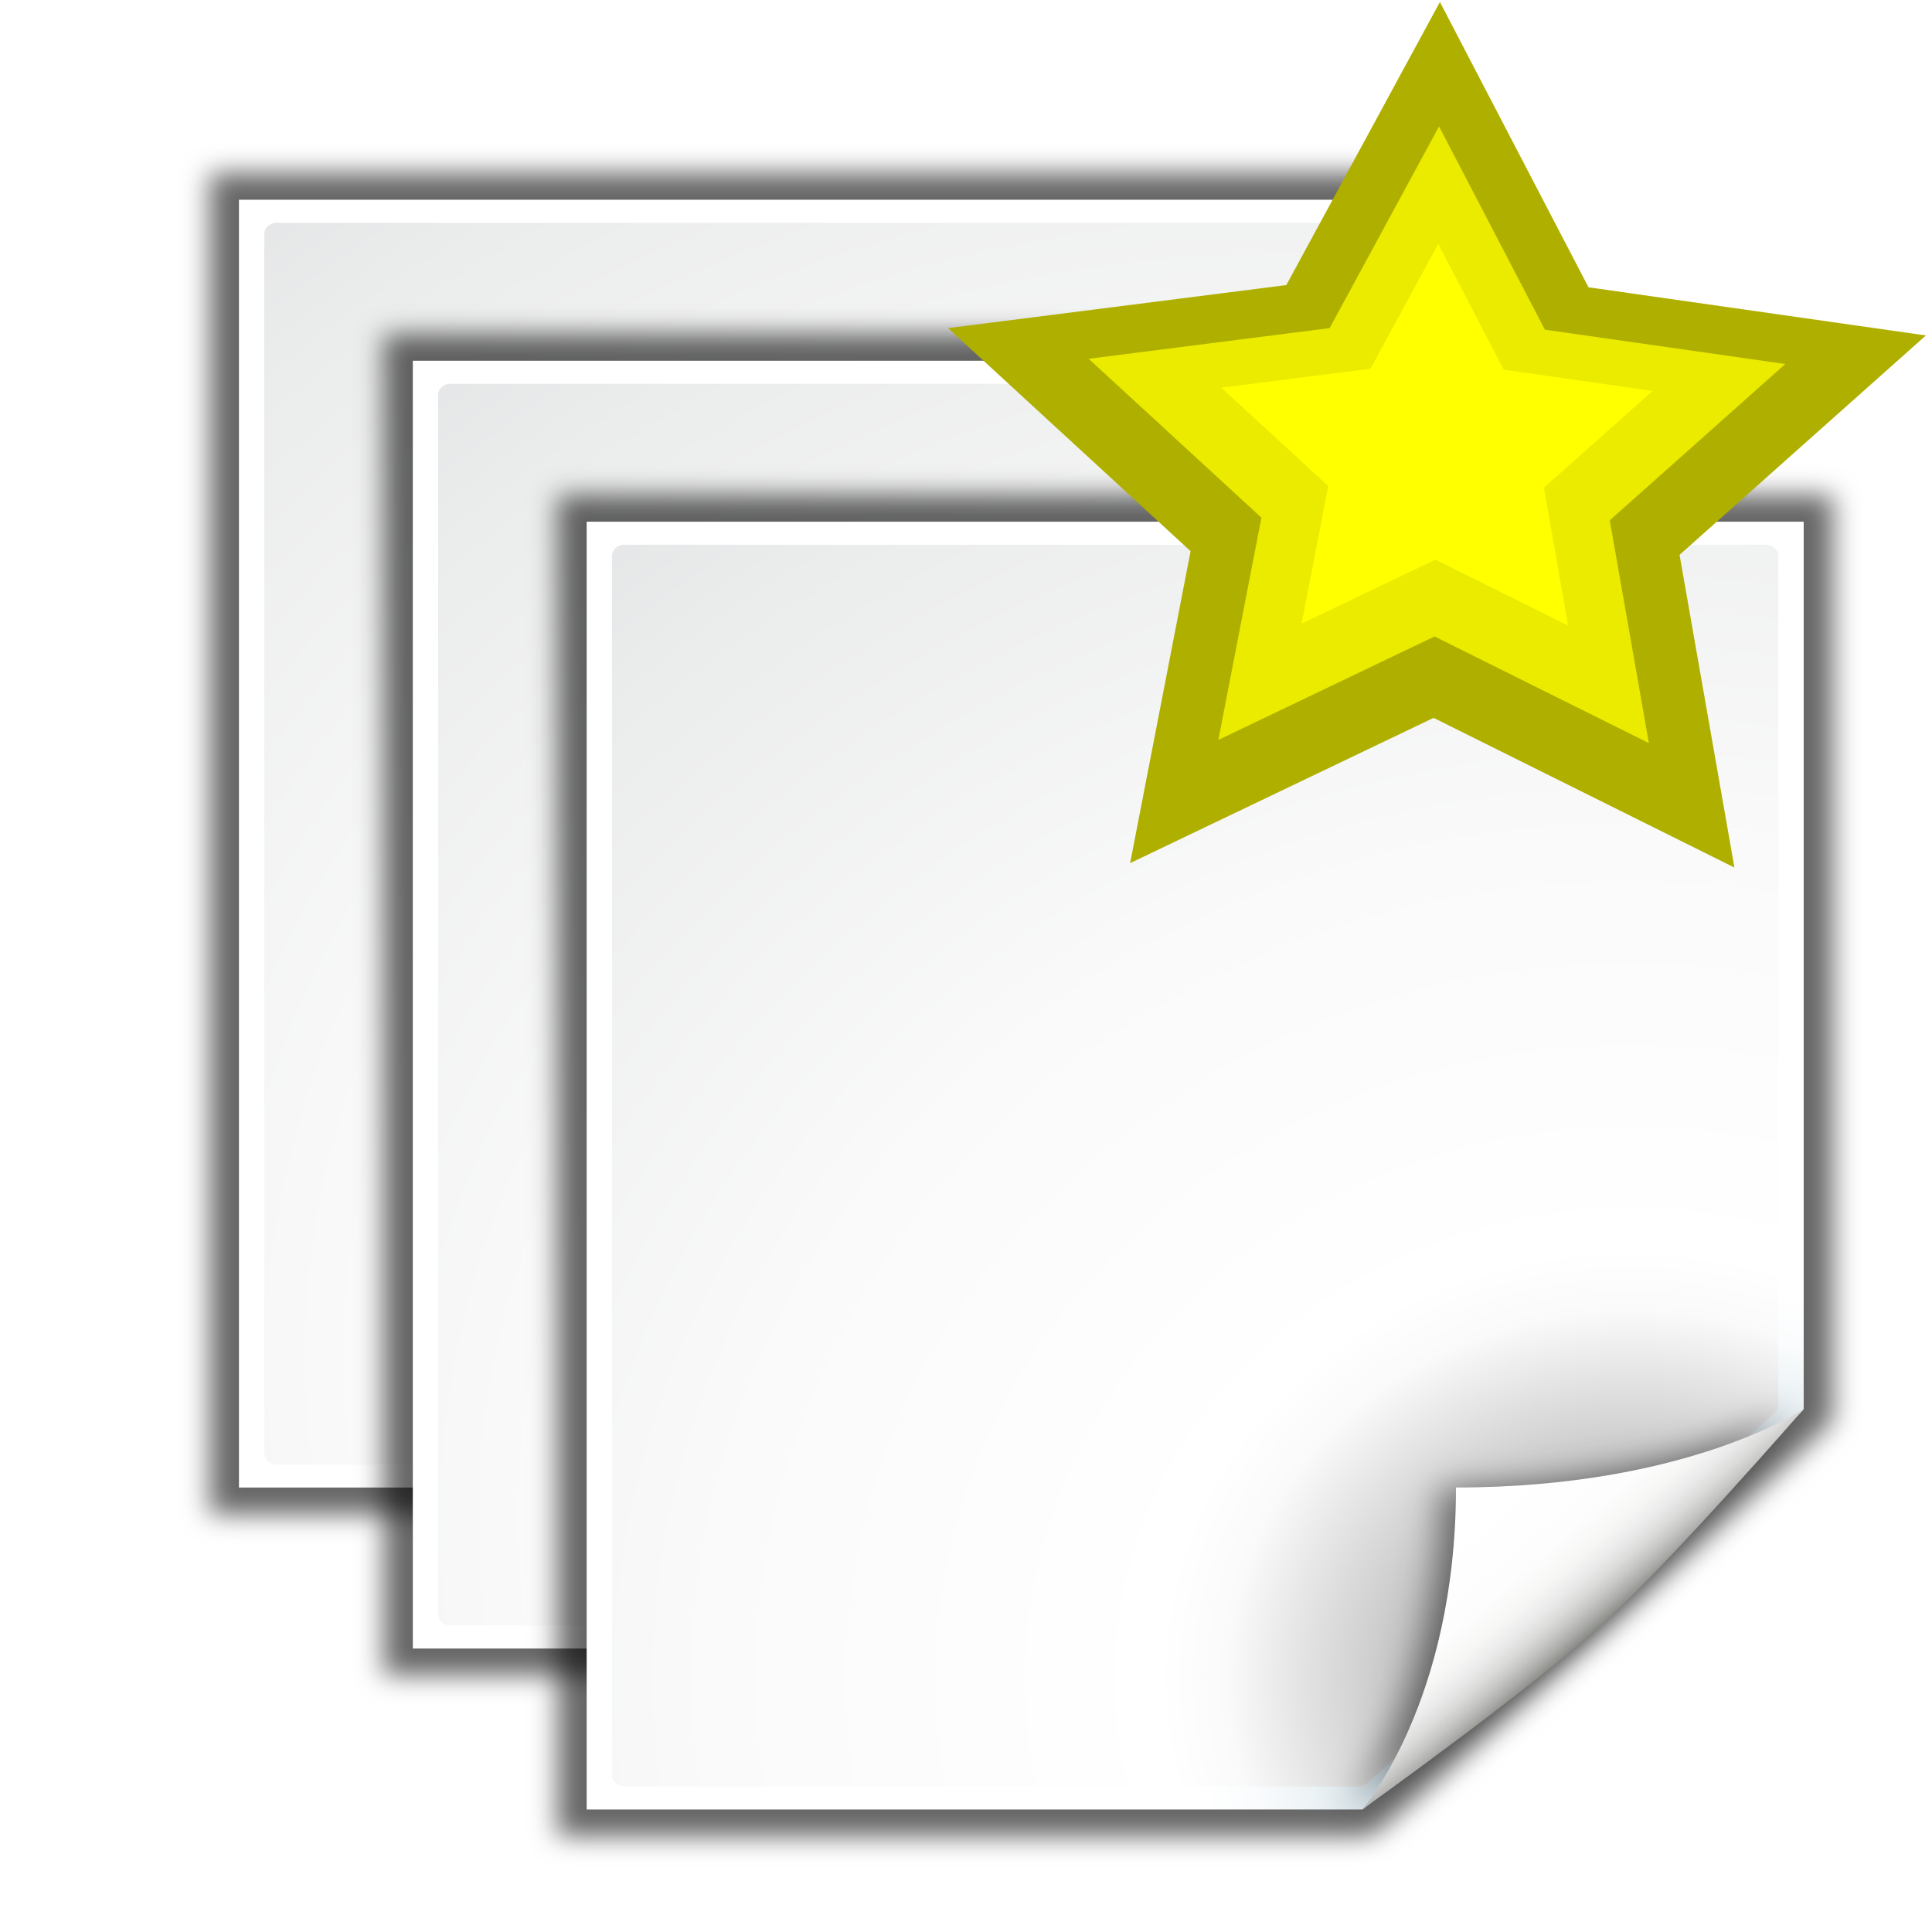
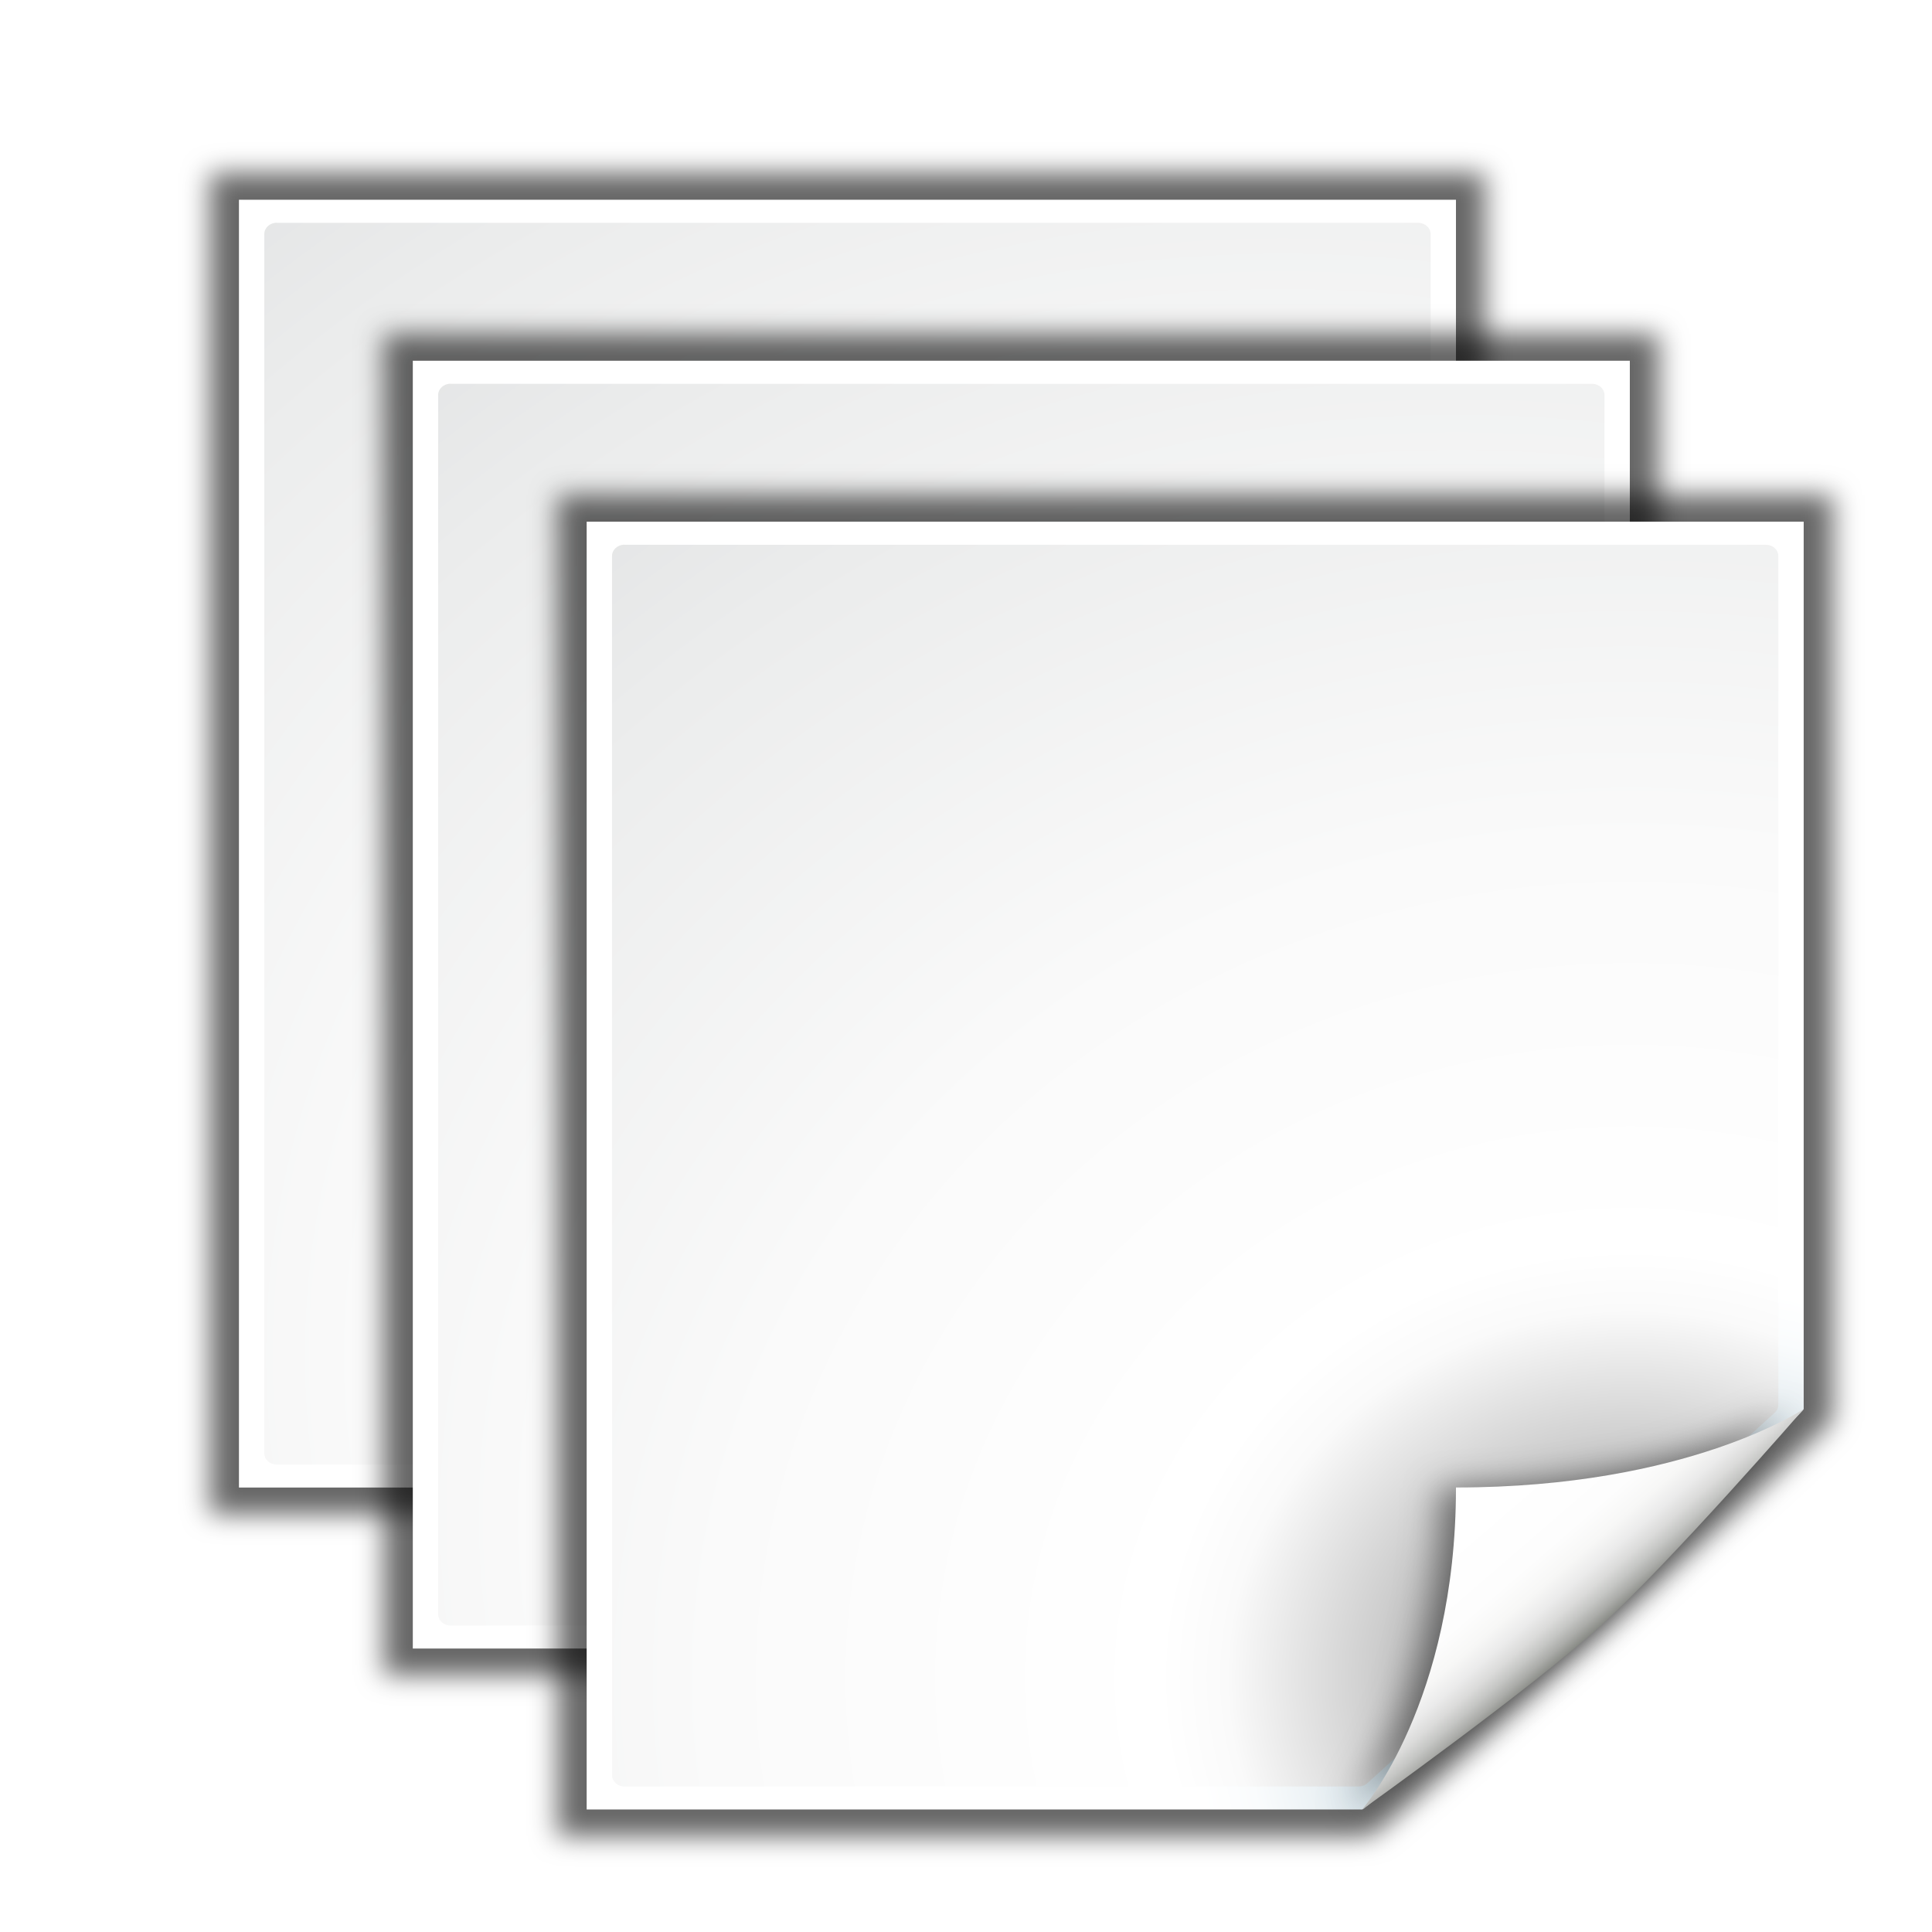
- <svg xmlns="http://www.w3.org/2000/svg" xmlns:xlink="http://www.w3.org/1999/xlink" height="48" width="48" version="1.1" viewBox="0 0 48 48">
-   <defs>
+ <svg xmlns="http://www.w3.org/2000/svg" xmlns:xlink="http://www.w3.org/1999/xlink" height="48" width="48" version="1.1" viewBox="0 0 48 48" id="svg2">
+   <defs id="defs4">
    <filter id="h" color-interpolation-filters="sRGB">
-       <feGaussianBlur stdDeviation="1.207" />
+       <feGaussianBlur stdDeviation="1.207" id="feGaussianBlur7" />
    </filter>
    <filter id="g" color-interpolation-filters="sRGB">
-       <feGaussianBlur stdDeviation="0.9" />
+       <feGaussianBlur stdDeviation="0.9" id="feGaussianBlur10" />
    </filter>
    <radialGradient id="j" gradientUnits="userSpaceOnUse" cy="112.3" cx="102" gradientTransform="matrix(.875 0 0 .85714 10 17.143)" r="139.56">
-       <stop stop-color="#00537d" offset="0" />
-       <stop stop-color="#186389" offset=".015" />
-       <stop stop-color="#558ca8" offset=".056" />
-       <stop stop-color="#89afc3" offset=".096" />
-       <stop stop-color="#b3ccd8" offset=".136" />
-       <stop stop-color="#d4e2e9" offset=".174" />
-       <stop stop-color="#ecf2f5" offset=".21" />
-       <stop stop-color="#fafcfd" offset=".243" />
-       <stop stop-color="#fff" offset=".272" />
+       <stop stop-color="#00537d" offset="0" id="stop13" />
+       <stop stop-color="#186389" offset=".015" id="stop15" />
+       <stop stop-color="#558ca8" offset=".056" id="stop17" />
+       <stop stop-color="#89afc3" offset=".096" id="stop19" />
+       <stop stop-color="#b3ccd8" offset=".136" id="stop21" />
+       <stop stop-color="#d4e2e9" offset=".174" id="stop23" />
+       <stop stop-color="#ecf2f5" offset=".21" id="stop25" />
+       <stop stop-color="#fafcfd" offset=".243" id="stop27" />
+       <stop stop-color="#fff" offset=".272" id="stop29" />
    </radialGradient>
    <radialGradient id="k" gradientUnits="userSpaceOnUse" cy="109.33" cx="99.081" gradientTransform="matrix(.85638 0 0 .84156 11.191 18.14)" r="139.56">
-       <stop stop-color="#7a7d80" offset="0" />
-       <stop stop-color="#c2c2c2" offset=".126" />
-       <stop stop-color="#fafafa" offset=".233" />
-       <stop stop-color="#fff" offset=".272" />
-       <stop stop-color="#fafafa" offset=".531" />
-       <stop stop-color="#ebecec" offset=".845" />
-       <stop stop-color="#e1e2e3" offset="1" />
+       <stop stop-color="#7a7d80" offset="0" id="stop32" />
+       <stop stop-color="#c2c2c2" offset=".126" id="stop34" />
+       <stop stop-color="#fafafa" offset=".233" id="stop36" />
+       <stop stop-color="#fff" offset=".272" id="stop38" />
+       <stop stop-color="#fafafa" offset=".531" id="stop40" />
+       <stop stop-color="#ebecec" offset=".845" id="stop42" />
+       <stop stop-color="#e1e2e3" offset="1" id="stop44" />
    </radialGradient>
    <linearGradient id="i" y2="94.104" gradientUnits="userSpaceOnUse" x2="86.572" gradientTransform="matrix(.875 0 0 .85714 10 17.143)" y1="104" x1="96">
-       <stop stop-color="#888a85" offset="0" />
-       <stop stop-color="#8c8e89" offset=".007" />
-       <stop stop-color="#abaca9" offset=".067" />
-       <stop stop-color="#c5c6c4" offset=".135" />
-       <stop stop-color="#dbdbda" offset=".211" />
-       <stop stop-color="#ebebeb" offset=".301" />
-       <stop stop-color="#f7f7f6" offset=".412" />
-       <stop stop-color="#fdfdfd" offset=".568" />
-       <stop stop-color="#fff" offset="1" />
+       <stop stop-color="#888a85" offset="0" id="stop47" />
+       <stop stop-color="#8c8e89" offset=".007" id="stop49" />
+       <stop stop-color="#abaca9" offset=".067" id="stop51" />
+       <stop stop-color="#c5c6c4" offset=".135" id="stop53" />
+       <stop stop-color="#dbdbda" offset=".211" id="stop55" />
+       <stop stop-color="#ebebeb" offset=".301" id="stop57" />
+       <stop stop-color="#f7f7f6" offset=".412" id="stop59" />
+       <stop stop-color="#fdfdfd" offset=".568" id="stop61" />
+       <stop stop-color="#fff" offset="1" id="stop63" />
    </linearGradient>
  </defs>
-   <g transform="matrix(.35996 0 0 .33328 3.0568 3.6295)">
-     <use xlink:href="#l" transform="translate(-12,-12)" height="128" width="128" y="0" x="0" />
+   <g transform="matrix(.35996 0 0 .33328 3.0568 3.6295)" id="g65">
+     <use xlink:href="#l" transform="translate(-12,-12)" height="128" width="128" y="0" x="0" id="use67" />
    <g id="l" transform="translate(-4,-8)">
-       <path opacity=".6" d="m23 25v96h53.525c0.464 0 30.475-29.398 30.475-29.853v-66.147h-84z" transform="matrix(1.0476,0,0,1.0417,-2.0952,-4.0417)" filter="url(#g)" />
-       <path fill="url(#j)" d="m24 24v96h53.525c0.464 0 30.475-29.398 30.475-29.853v-66.147h-84z" />
-       <path fill="url(#k)" d="m26.606 25.714c-0.472 0-0.856 0.378-0.856 0.842v90.888c0 0.465 0.385 0.842 0.856 0.842h50.674c0.225 0 0.446-0.089 0.605-0.247l28.115-27.618c0.16-0.157 0.251-0.374 0.251-0.595v-63.262c0-0.464-0.384-0.842-0.856-0.842h-78.787z" />
-       <path opacity=".5" filter="url(#h)" d="m76.526 120s11.662-9 16.474-13.714c4.812-4.72 14-16.143 14-16.143s-8 5.853-24 5.853c0 16-6.474 24-6.474 24z" />
-       <path fill="url(#i)" d="m77.526 120s11.662-9 16.474-13.714c4.812-4.72 14-16.143 14-16.143s-8 5.853-24 5.853c0 16-6.474 24-6.474 24z" />
+       <path opacity=".6" d="m23 25v96h53.525c0.464 0 30.475-29.398 30.475-29.853v-66.147h-84z" transform="matrix(1.0476,0,0,1.0417,-2.0952,-4.0417)" filter="url(#g)" id="path70" />
+       <path fill="url(#j)" d="m24 24v96h53.525c0.464 0 30.475-29.398 30.475-29.853v-66.147h-84z" id="path72" />
+       <path fill="url(#k)" d="m26.606 25.714c-0.472 0-0.856 0.378-0.856 0.842v90.888c0 0.465 0.385 0.842 0.856 0.842h50.674c0.225 0 0.446-0.089 0.605-0.247l28.115-27.618c0.16-0.157 0.251-0.374 0.251-0.595v-63.262c0-0.464-0.384-0.842-0.856-0.842h-78.787z" id="path74" />
+       <path opacity=".5" filter="url(#h)" d="m76.526 120s11.662-9 16.474-13.714c4.812-4.72 14-16.143 14-16.143s-8 5.853-24 5.853c0 16-6.474 24-6.474 24z" id="path76" />
+       <path fill="url(#i)" d="m77.526 120s11.662-9 16.474-13.714c4.812-4.72 14-16.143 14-16.143s-8 5.853-24 5.853c0 16-6.474 24-6.474 24z" id="path78" />
    </g>
-     <g transform="translate(8,4)">
-       <path opacity=".6" d="m23 25v96h53.525c0.464 0 30.475-29.398 30.475-29.853v-66.147h-84z" transform="matrix(1.0476,0,0,1.0417,-2.0952,-4.0417)" filter="url(#g)" />
-       <path fill="url(#j)" d="m24 24v96h53.525c0.464 0 30.475-29.398 30.475-29.853v-66.147h-84z" />
-       <path fill="url(#k)" d="m26.606 25.714c-0.472 0-0.856 0.378-0.856 0.842v90.888c0 0.465 0.385 0.842 0.856 0.842h50.674c0.225 0 0.446-0.089 0.605-0.247l28.115-27.618c0.16-0.157 0.251-0.374 0.251-0.595v-63.262c0-0.464-0.384-0.842-0.856-0.842h-78.787z" />
-       <path opacity=".5" filter="url(#h)" d="m76.526 120s11.662-9 16.474-13.714c4.812-4.72 14-16.143 14-16.143s-8 5.853-24 5.853c0 16-6.474 24-6.474 24z" />
-       <path fill="url(#i)" d="m77.526 120s11.662-9 16.474-13.714c4.812-4.72 14-16.143 14-16.143s-8 5.853-24 5.853c0 16-6.474 24-6.474 24z" />
+     <g transform="translate(8,4)" id="g80">
+       <path opacity=".6" d="m23 25v96h53.525c0.464 0 30.475-29.398 30.475-29.853v-66.147h-84z" transform="matrix(1.0476,0,0,1.0417,-2.0952,-4.0417)" filter="url(#g)" id="path82" />
+       <path fill="url(#j)" d="m24 24v96h53.525c0.464 0 30.475-29.398 30.475-29.853v-66.147h-84z" id="path84" />
+       <path fill="url(#k)" d="m26.606 25.714c-0.472 0-0.856 0.378-0.856 0.842v90.888c0 0.465 0.385 0.842 0.856 0.842h50.674c0.225 0 0.446-0.089 0.605-0.247l28.115-27.618c0.16-0.157 0.251-0.374 0.251-0.595v-63.262c0-0.464-0.384-0.842-0.856-0.842h-78.787z" id="path86" />
+       <path opacity=".5" filter="url(#h)" d="m76.526 120s11.662-9 16.474-13.714c4.812-4.72 14-16.143 14-16.143s-8 5.853-24 5.853c0 16-6.474 24-6.474 24z" id="path88" />
+       <path fill="url(#i)" d="m77.526 120s11.662-9 16.474-13.714c4.812-4.72 14-16.143 14-16.143s-8 5.853-24 5.853c0 16-6.474 24-6.474 24z" id="path90" />
    </g>
  </g>
-   <g transform="matrix(3.433,0,0,3.1874,-4.0908,20.787)">
-     <path fill="#afaf00" d="m12 5.5-2.517-1.349-2.539 1.309 0.506-2.811-2.029-2.01 2.83-0.388 1.285-2.551 1.243 2.571 2.823 0.434-2.061 1.977z" transform="matrix(.86499 0 0 .86499 3.3638 -4.5167)" />
-     <path fill="#ebeb00" d="m12 5.5-2.517-1.349-2.539 1.309 0.506-2.811-2.029-2.01 2.83-0.388 1.285-2.551 1.243 2.571 2.823 0.434-2.061 1.977z" transform="matrix(.61624 0 0 .61624 5.7296 -4.1188)" />
-     <path fill="#ff0" d="m12 5.5-2.517-1.349-2.539 1.309 0.506-2.811-2.029-2.01 2.83-0.388 1.285-2.551 1.243 2.571 2.823 0.434-2.061 1.977z" transform="matrix(.3815 0 0 .3815 7.9622 -3.7434)" />
+   <g transform="matrix(3.433,0,0,3.1874,24.18039,21.39717)" id="g92">
+     <path d="M 12,5.5 9.483,4.151 6.944,5.459 7.449,2.648 5.42,0.638 8.25,0.25 9.535,-2.301 10.778,0.27 13.601,0.704 11.54,2.681 z" transform="matrix(0.86499,0,0,0.86499,3.3638,-4.5167)" id="path94" style="fill:#afaf00" />
+     <path d="M 12,5.5 9.483,4.151 6.944,5.459 7.449,2.648 5.42,0.638 8.25,0.25 9.535,-2.301 10.778,0.27 13.601,0.704 11.54,2.681 z" transform="matrix(0.61624,0,0,0.61624,5.7296,-4.1188)" id="path96" style="fill:#ebeb00" />
+     <path d="M 12,5.5 9.483,4.151 6.944,5.459 7.449,2.648 5.42,0.638 8.25,0.25 9.535,-2.301 10.778,0.27 13.601,0.704 11.54,2.681 z" transform="matrix(0.3815,0,0,0.3815,7.9622,-3.7434)" id="path98" style="fill:#ffff00" />
  </g>
</svg>
